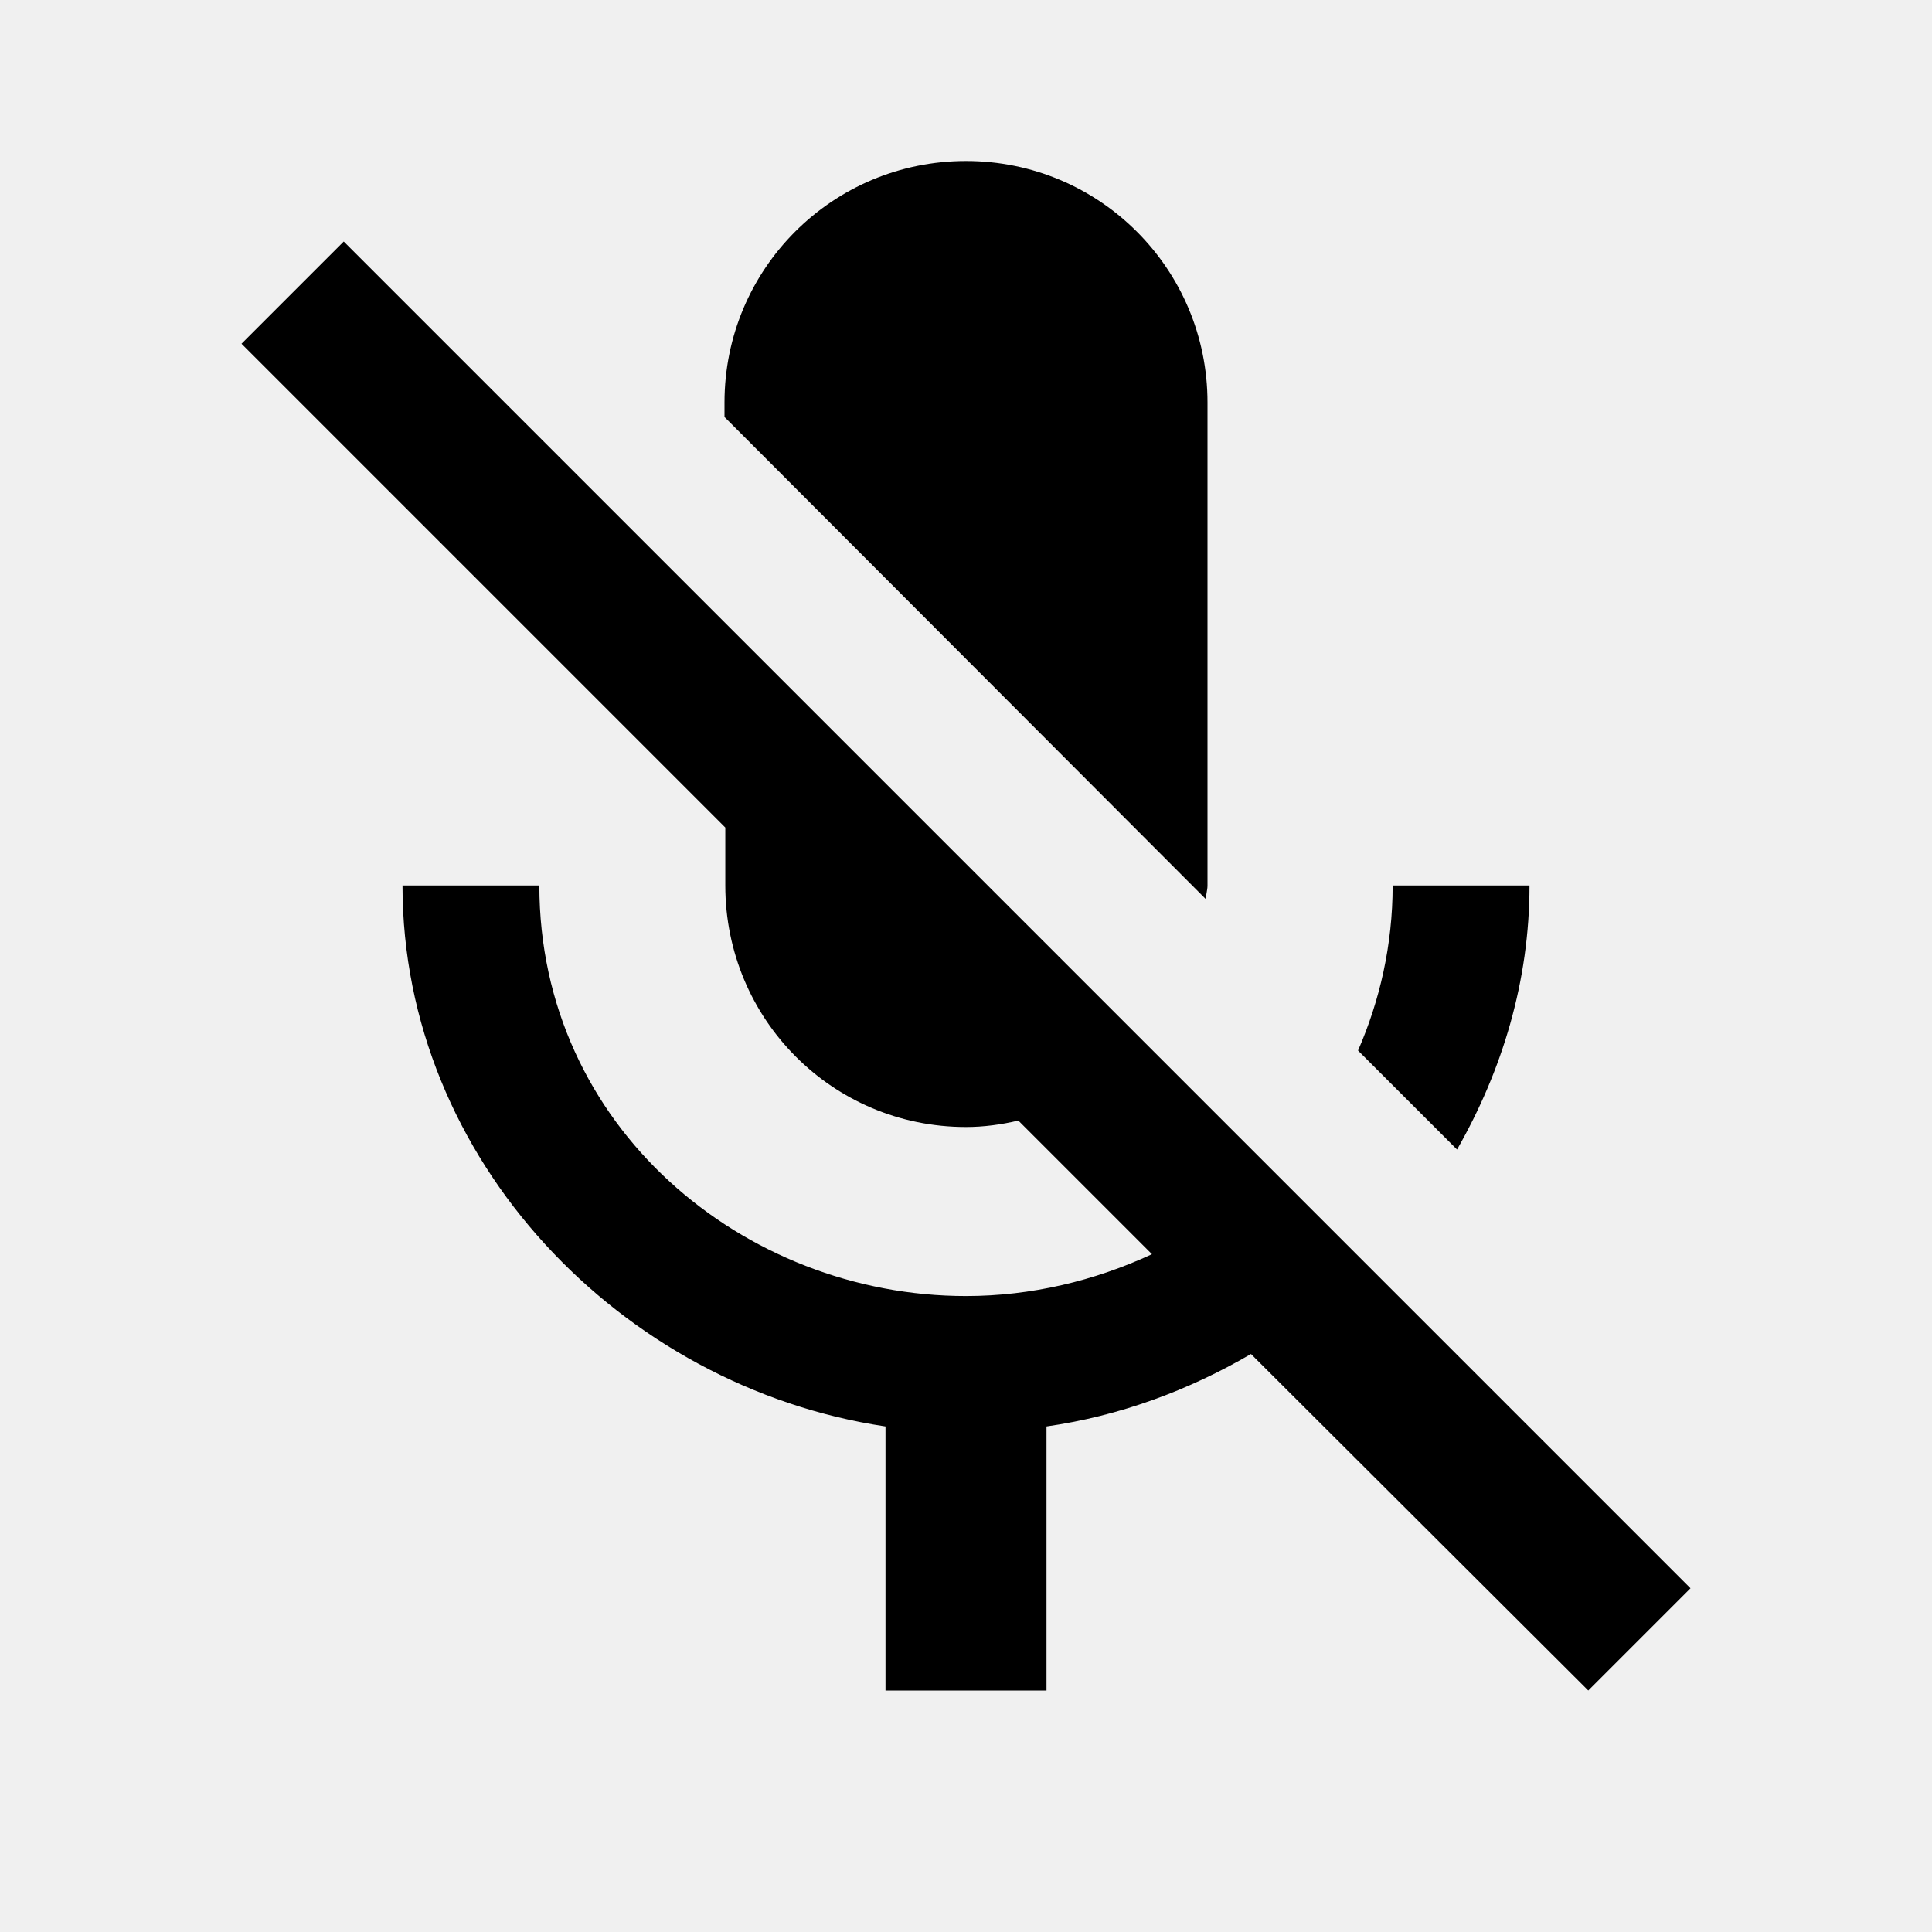
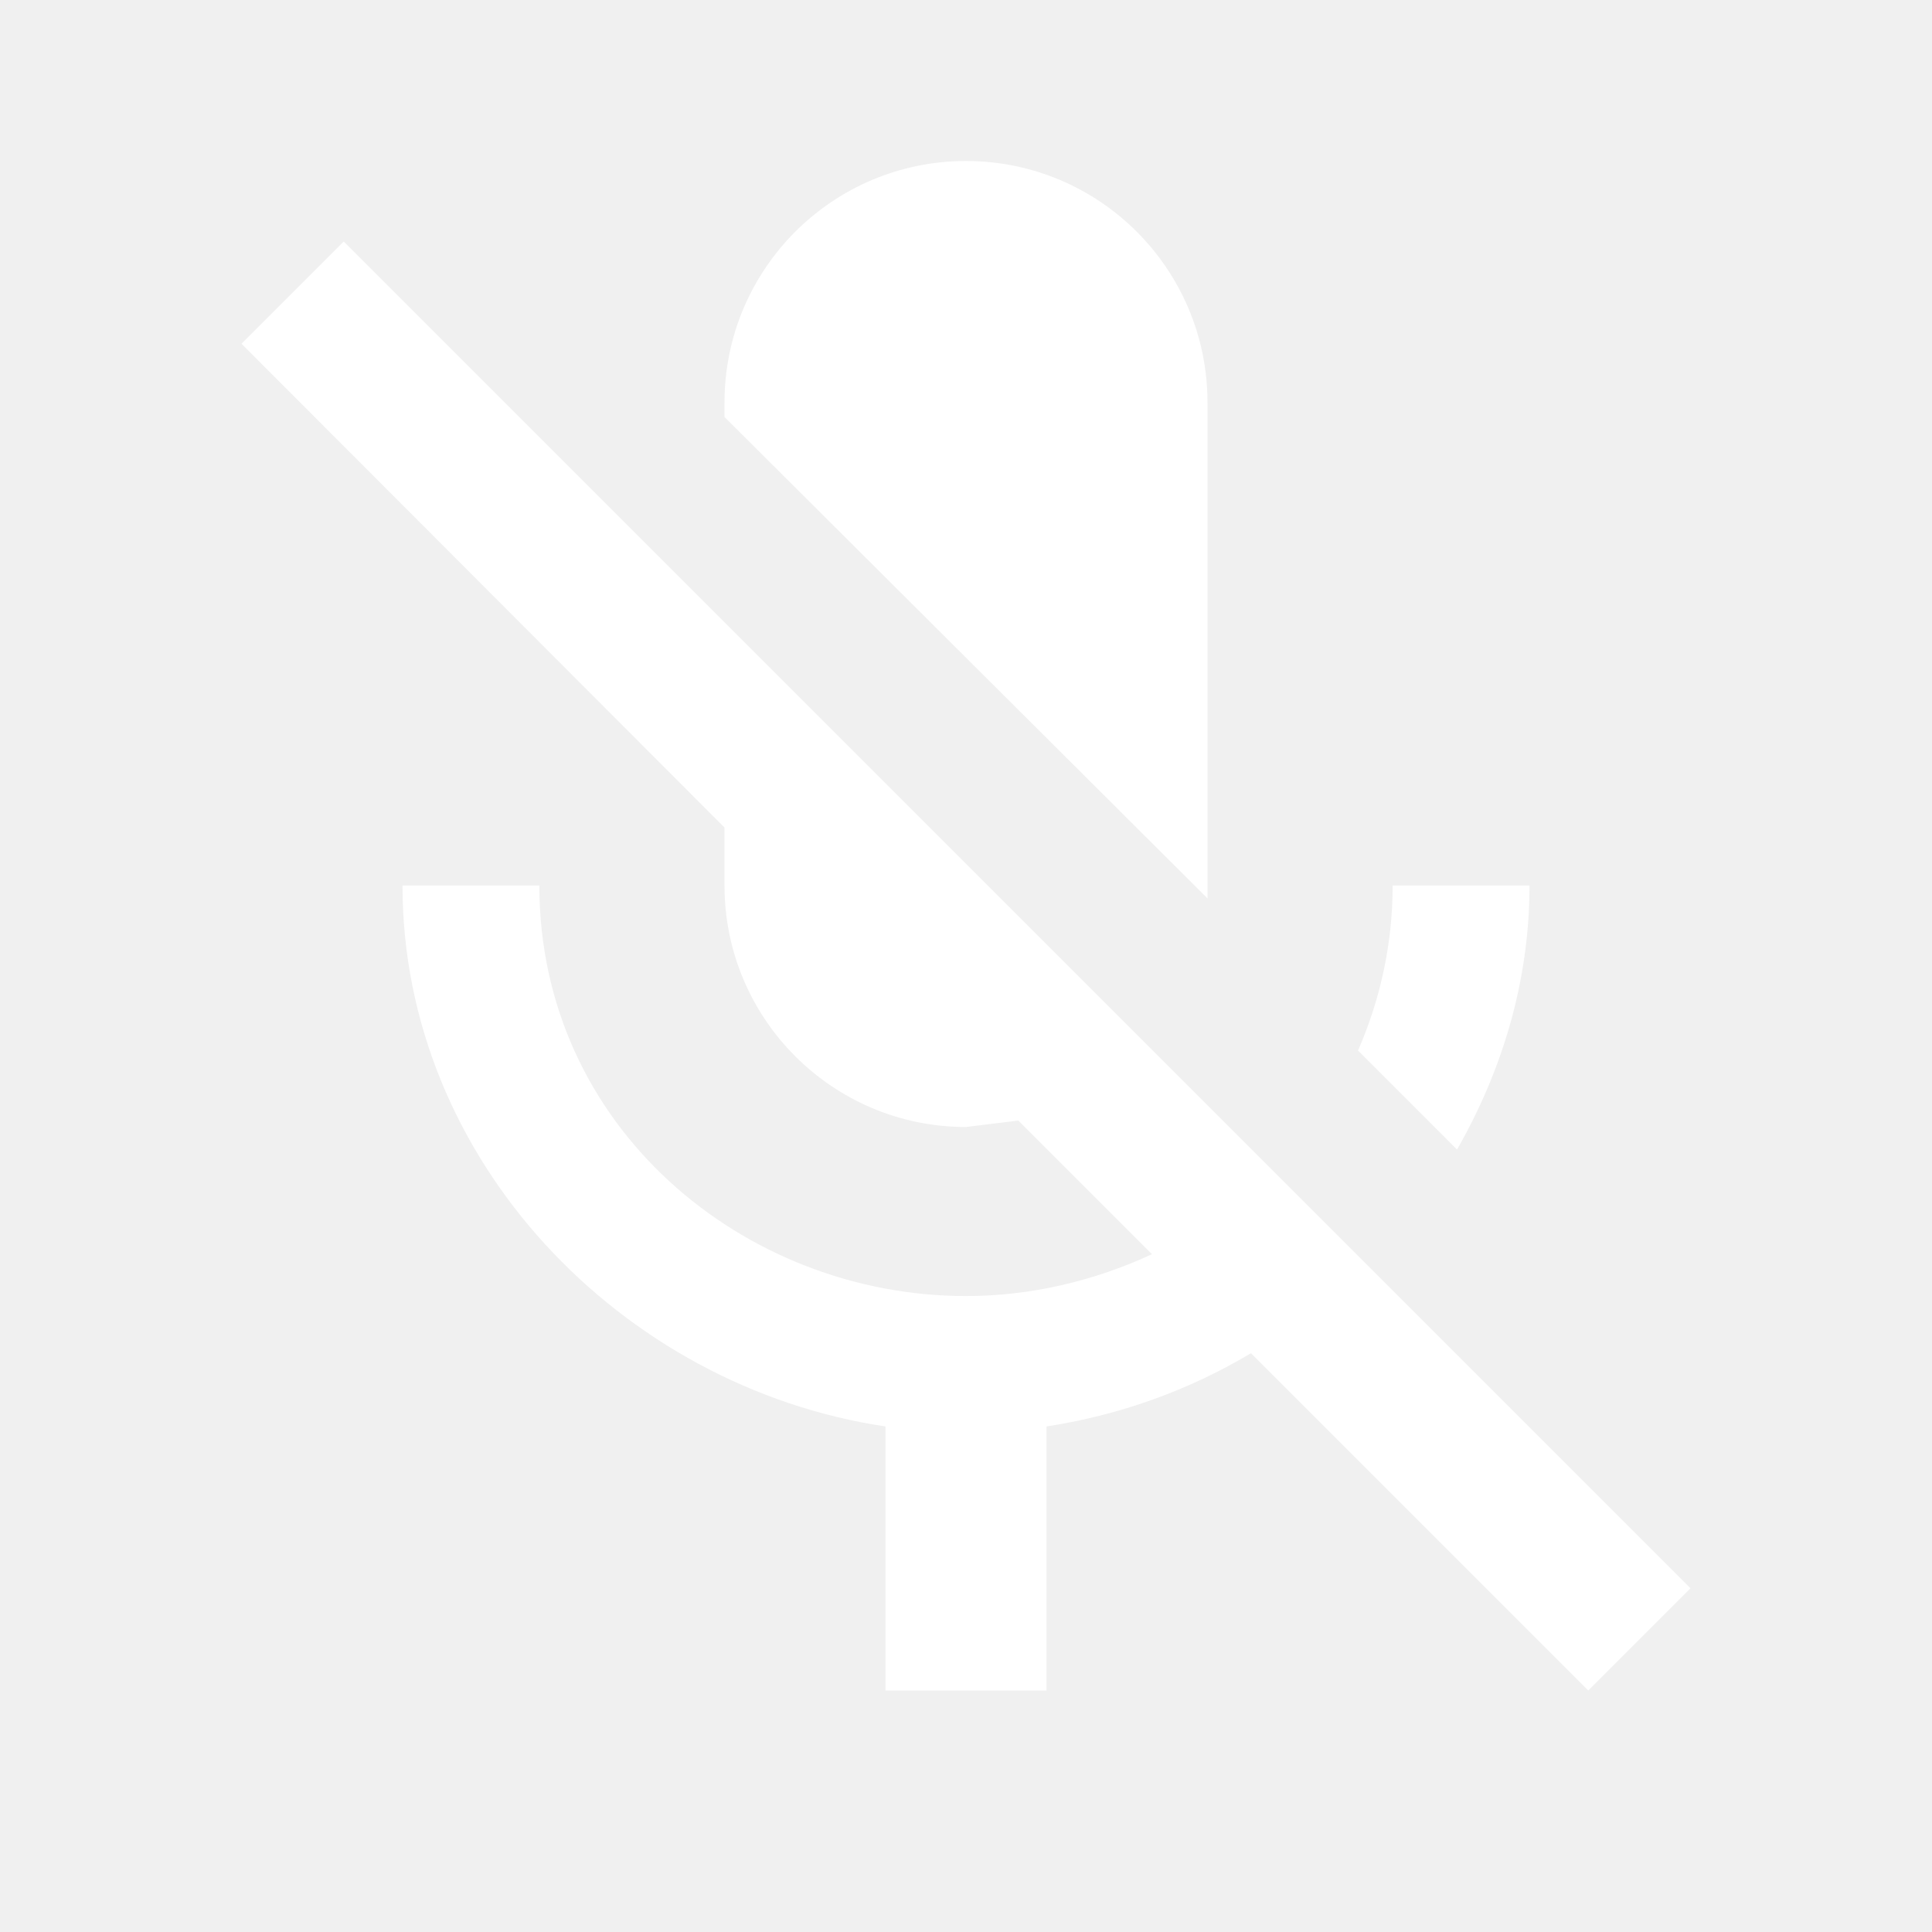
- <svg xmlns="http://www.w3.org/2000/svg" width="24" height="24" viewBox="0 0 24 24">
-   <path d="M0 0h24v24H0zm0 0h24v24H0z" fill="none" />
-   <path d="M19 11h-1.7c0 .74-.16 1.43-.43 2.05l1.23 1.23c.56-.98.9-2.09.9-3.28zm-4.02.17c0-.06.02-.11.02-.17V5c0-1.66-1.34-3-3-3S9 3.34 9 5v.18l5.98 5.99zM4.27 3L3 4.27l6.01 6.01V11c0 1.66 1.33 3 2.99 3 .22 0 .44-.03.65-.08l1.66 1.66c-.71.33-1.5.52-2.31.52-2.76 0-5.3-2.1-5.3-5.1H5c0 3.41 2.72 6.23 6 6.72V21h2v-3.28c.91-.13 1.77-.45 2.54-.9L19.73 21 21 19.73 4.27 3z" />
+ <svg xmlns="http://www.w3.org/2000/svg" version="1.1" width="24" height="24" viewBox="0 0 24 24">
+   <path fill="#FFFFFF" d="M19,11C19,12.19 18.66,13.3 18.1,14.28L16.87,13.05C17.14,12.43 17.3,11.74 17.3,11H19M15,11.16L9,5.18V5A3,3 0 0,1 12,2A3,3 0 0,1 15,5V11L15,11.16M4.27,3L21,19.73L19.73,21L15.54,16.81C14.77,17.27 13.91,17.58 13,17.72V21H11V17.72C7.72,17.23 5,14.41 5,11H6.7C6.7,14 9.24,16.1 12,16.1C12.81,16.1 13.6,15.91 14.31,15.58L12.65,13.92L12,14A3,3 0 0,1 9,11V10.28L3,4.27L4.27,3Z" />
</svg>
